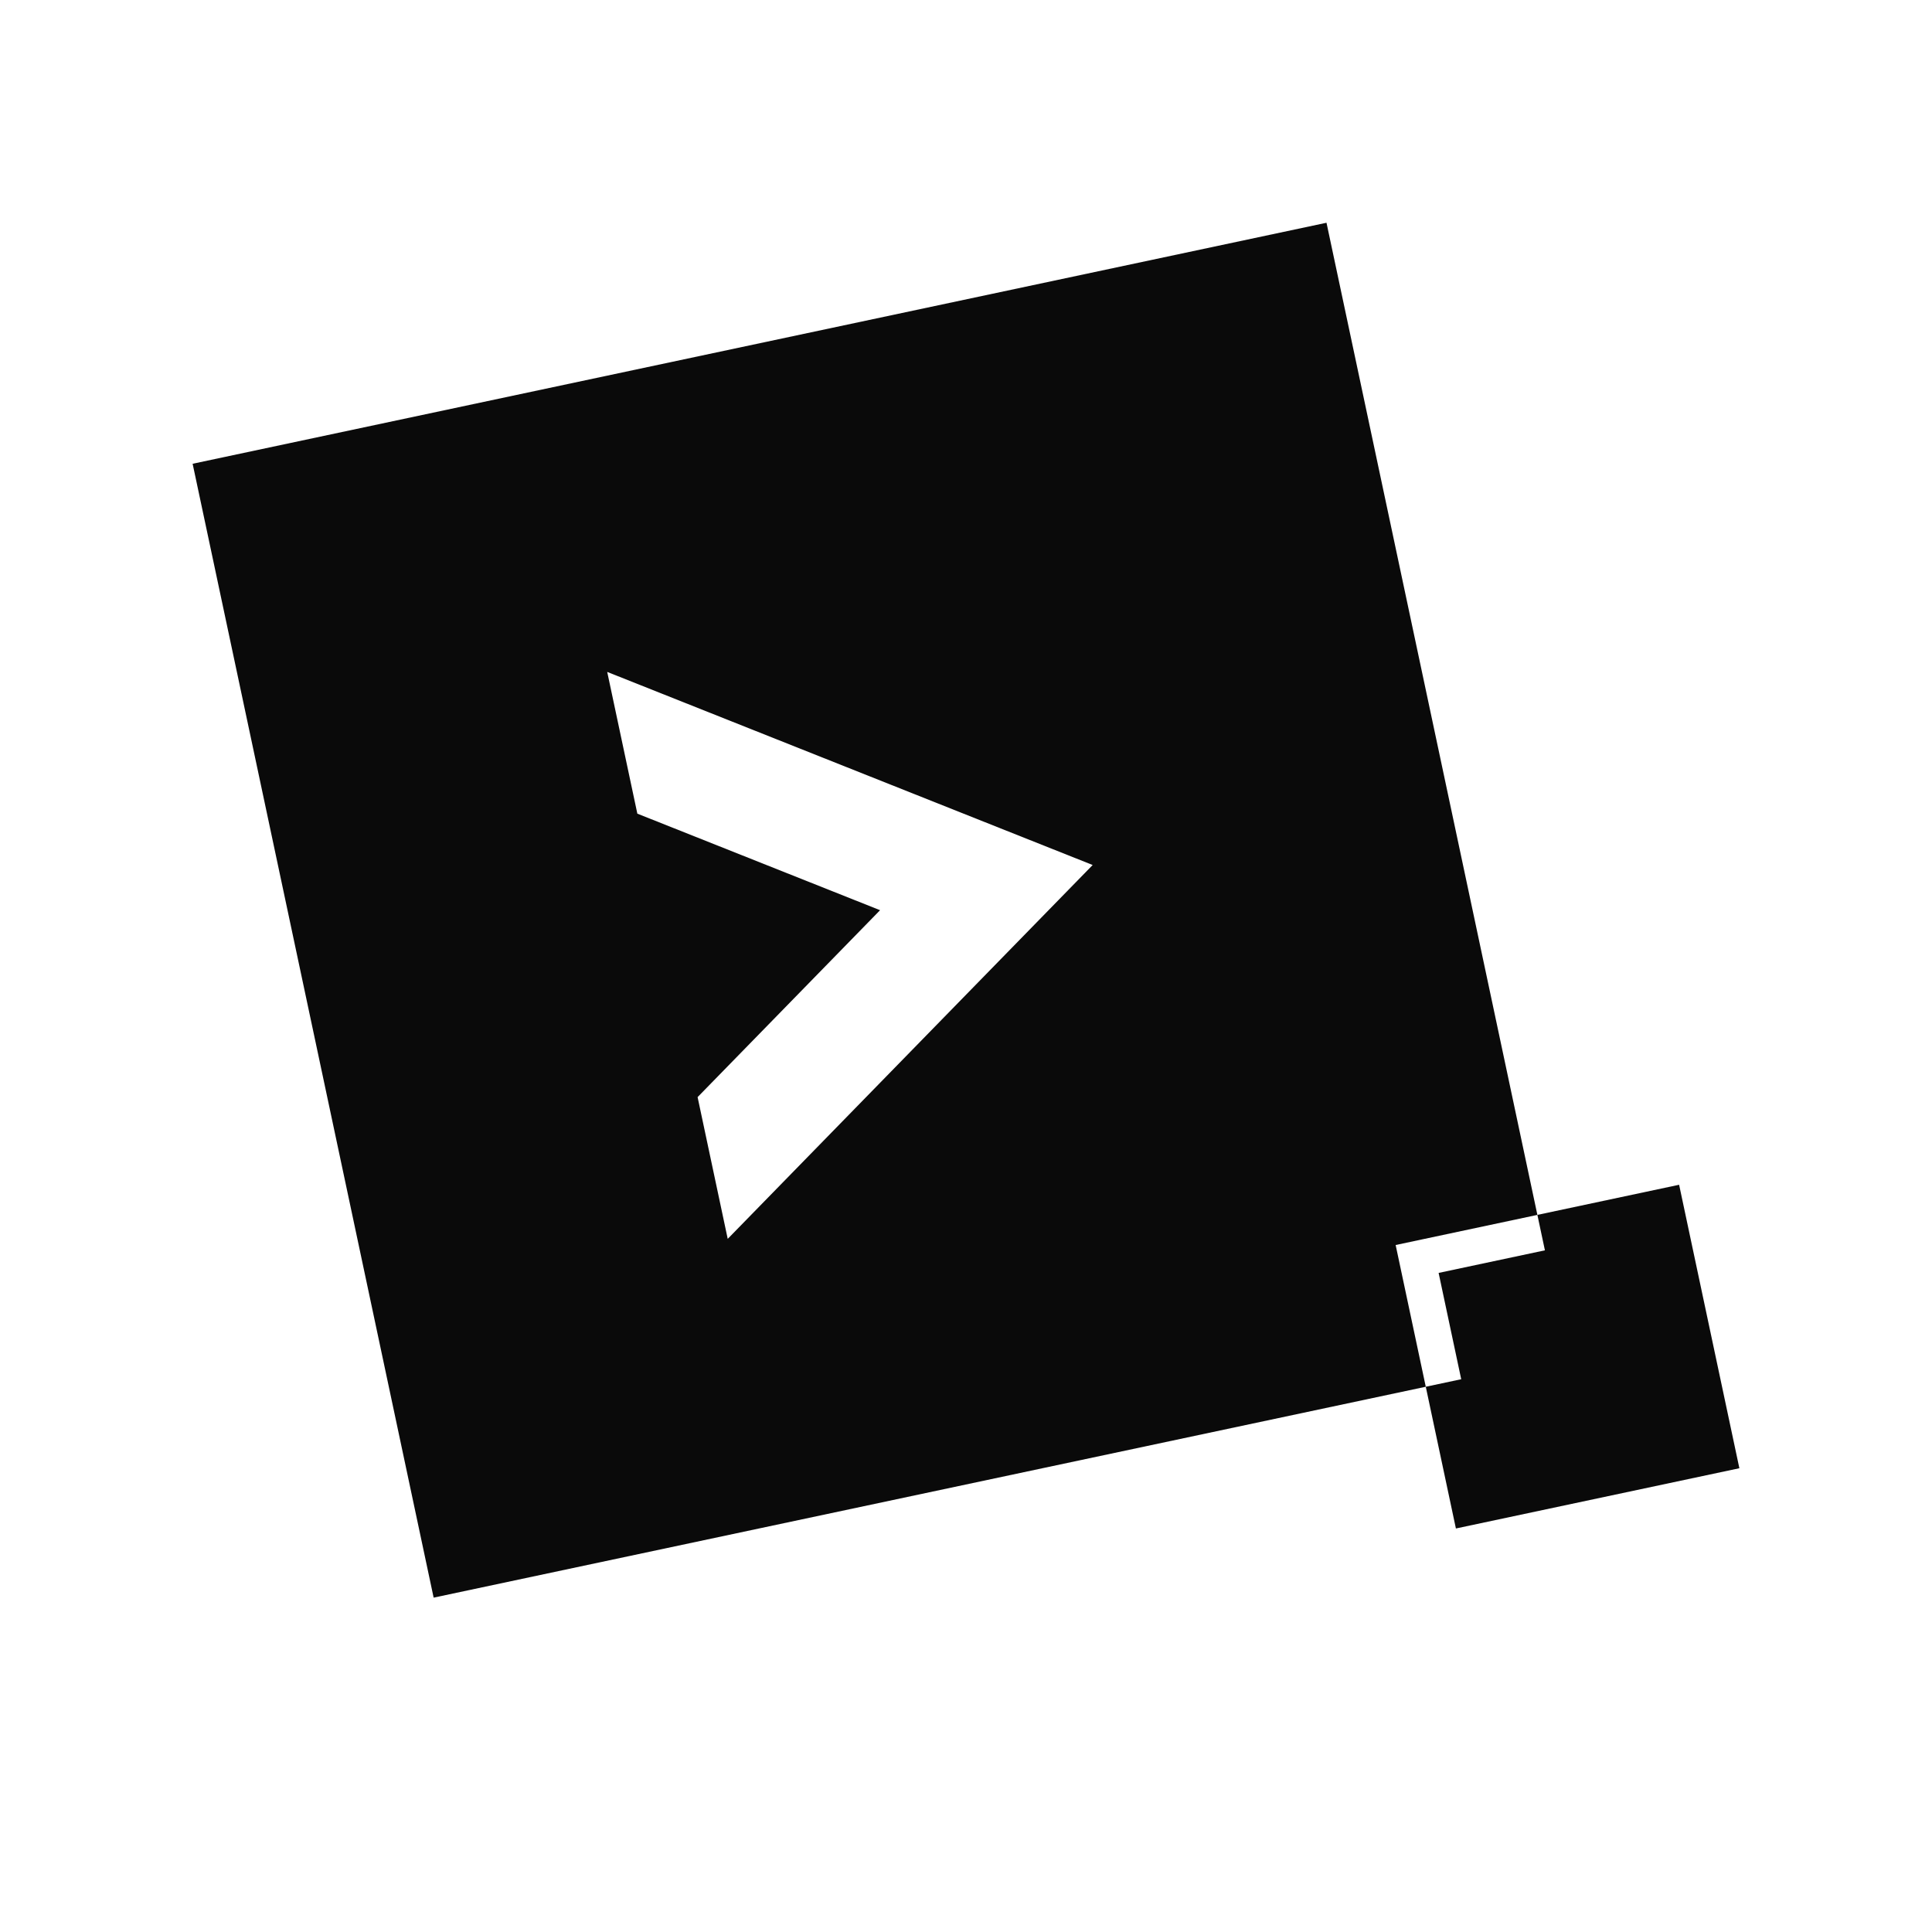
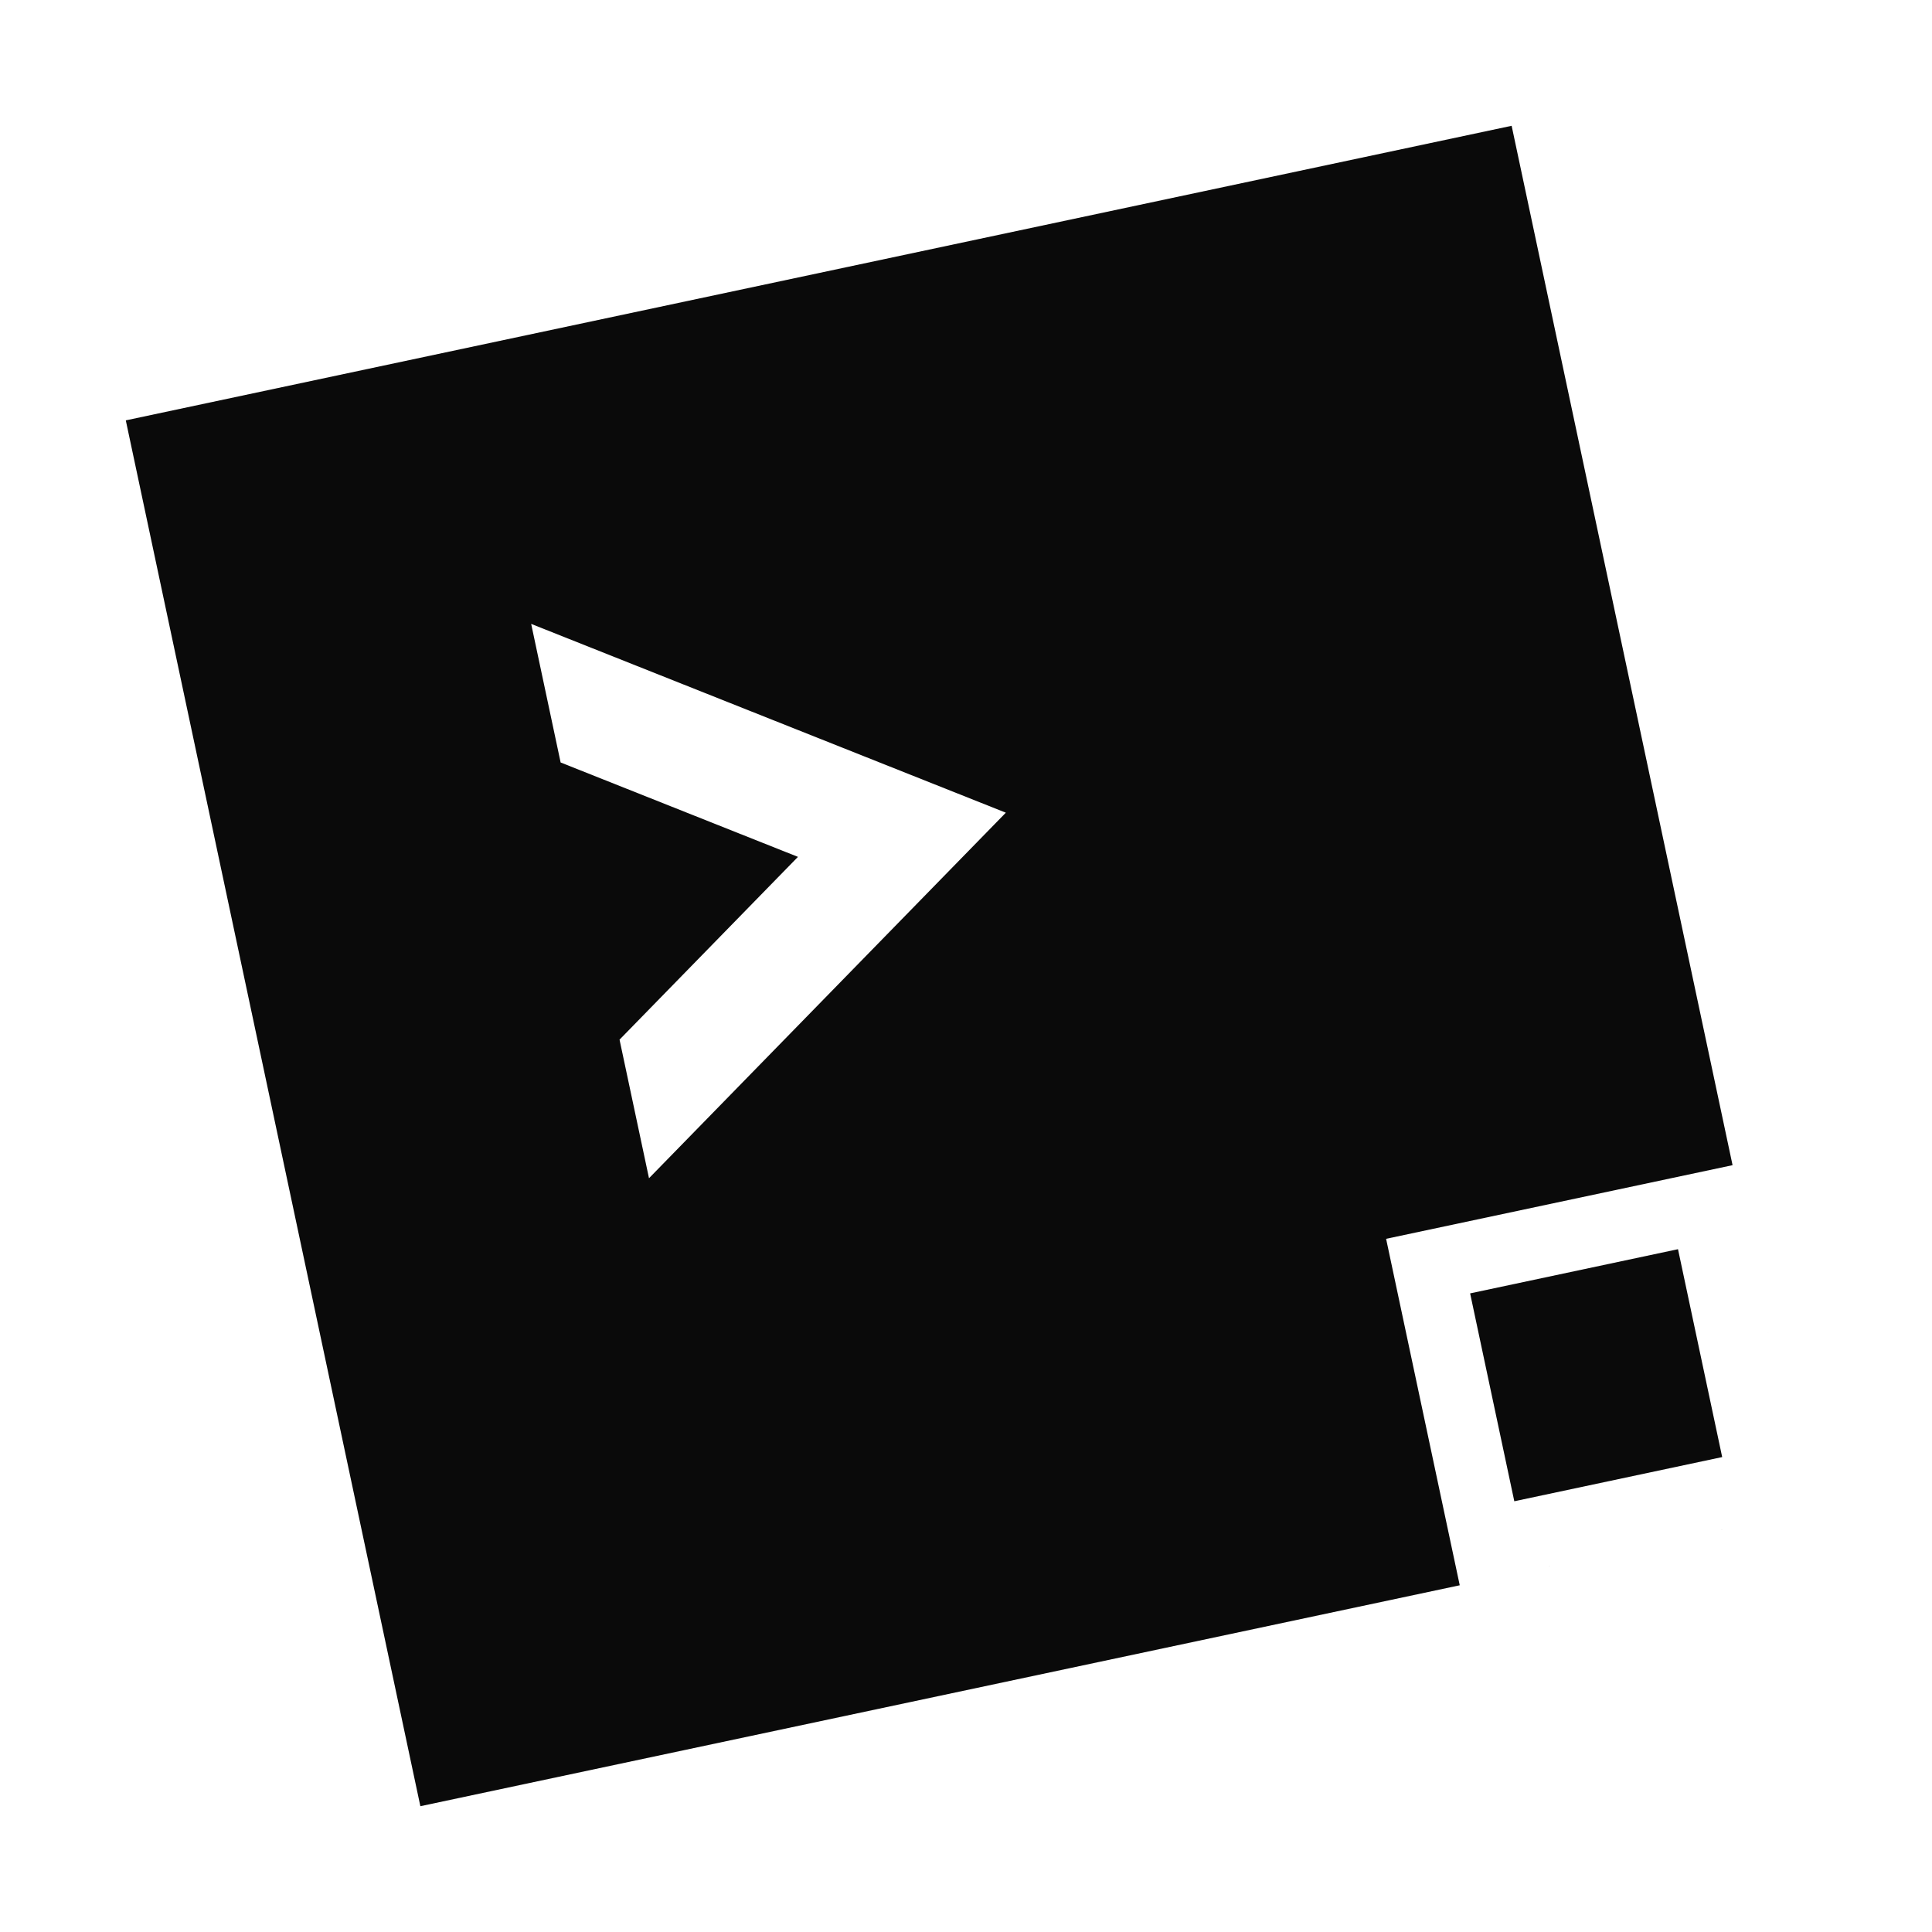
<svg xmlns="http://www.w3.org/2000/svg" viewBox="0 0 96 96" fill="none" role="img" aria-label="Cells logo rotated">
-   <g transform="translate(48 48) rotate(-12) scale(0.9) translate(-48 -48)">
-     <path fill="#0A0A0A" fill-rule="evenodd" d="M12 12H76V76H12ZM32 28L56 44L32 60V52L44 44L32 36ZM68 68H84V84H68Z" />
-     <rect x="70" y="70" width="12" height="12" fill="#0A0A0A" />
+   <g transform="translate(48 48) rotate(-12) scale(0.88) translate(-48 -48)">
+     <path fill="#0A0A0A" fill-rule="evenodd" d="M8 8H88V88H8ZM28 24L52 40L28 56V48L40 40L28 32ZM68 68H88V88H68Z" />
+     <rect x="72" y="72" width="12" height="12" fill="#0A0A0A" />
  </g>
</svg>
